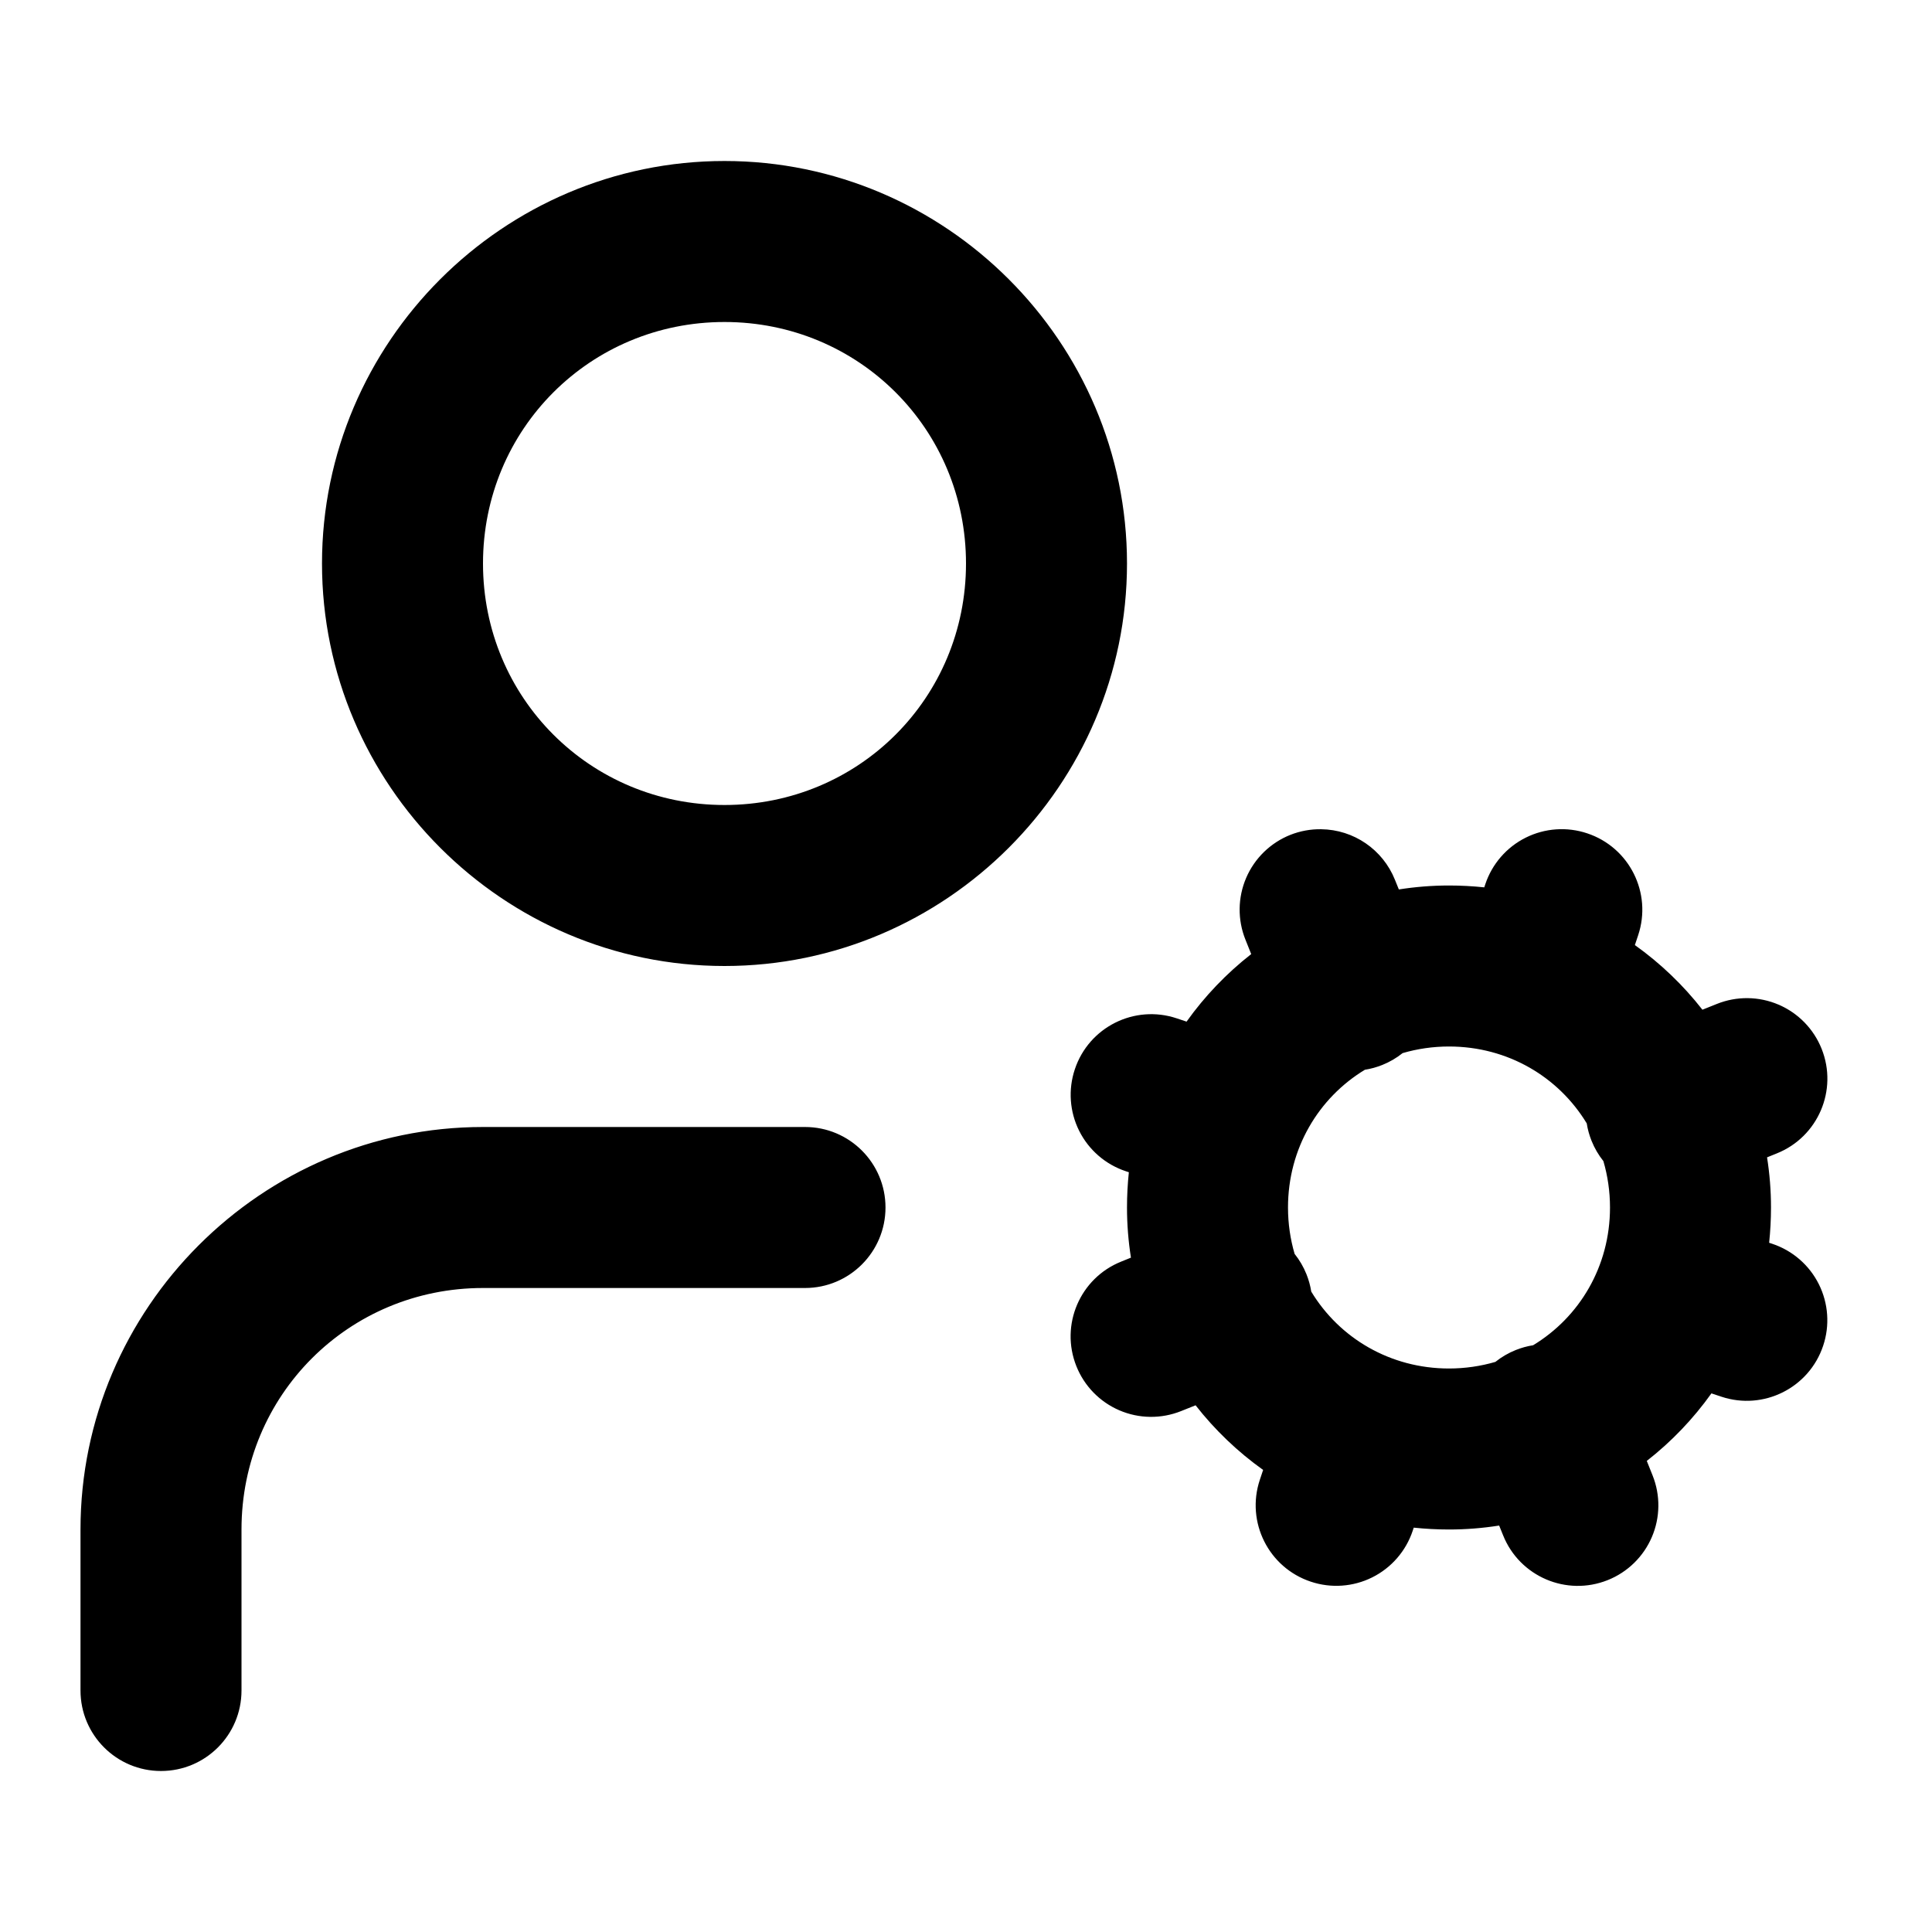
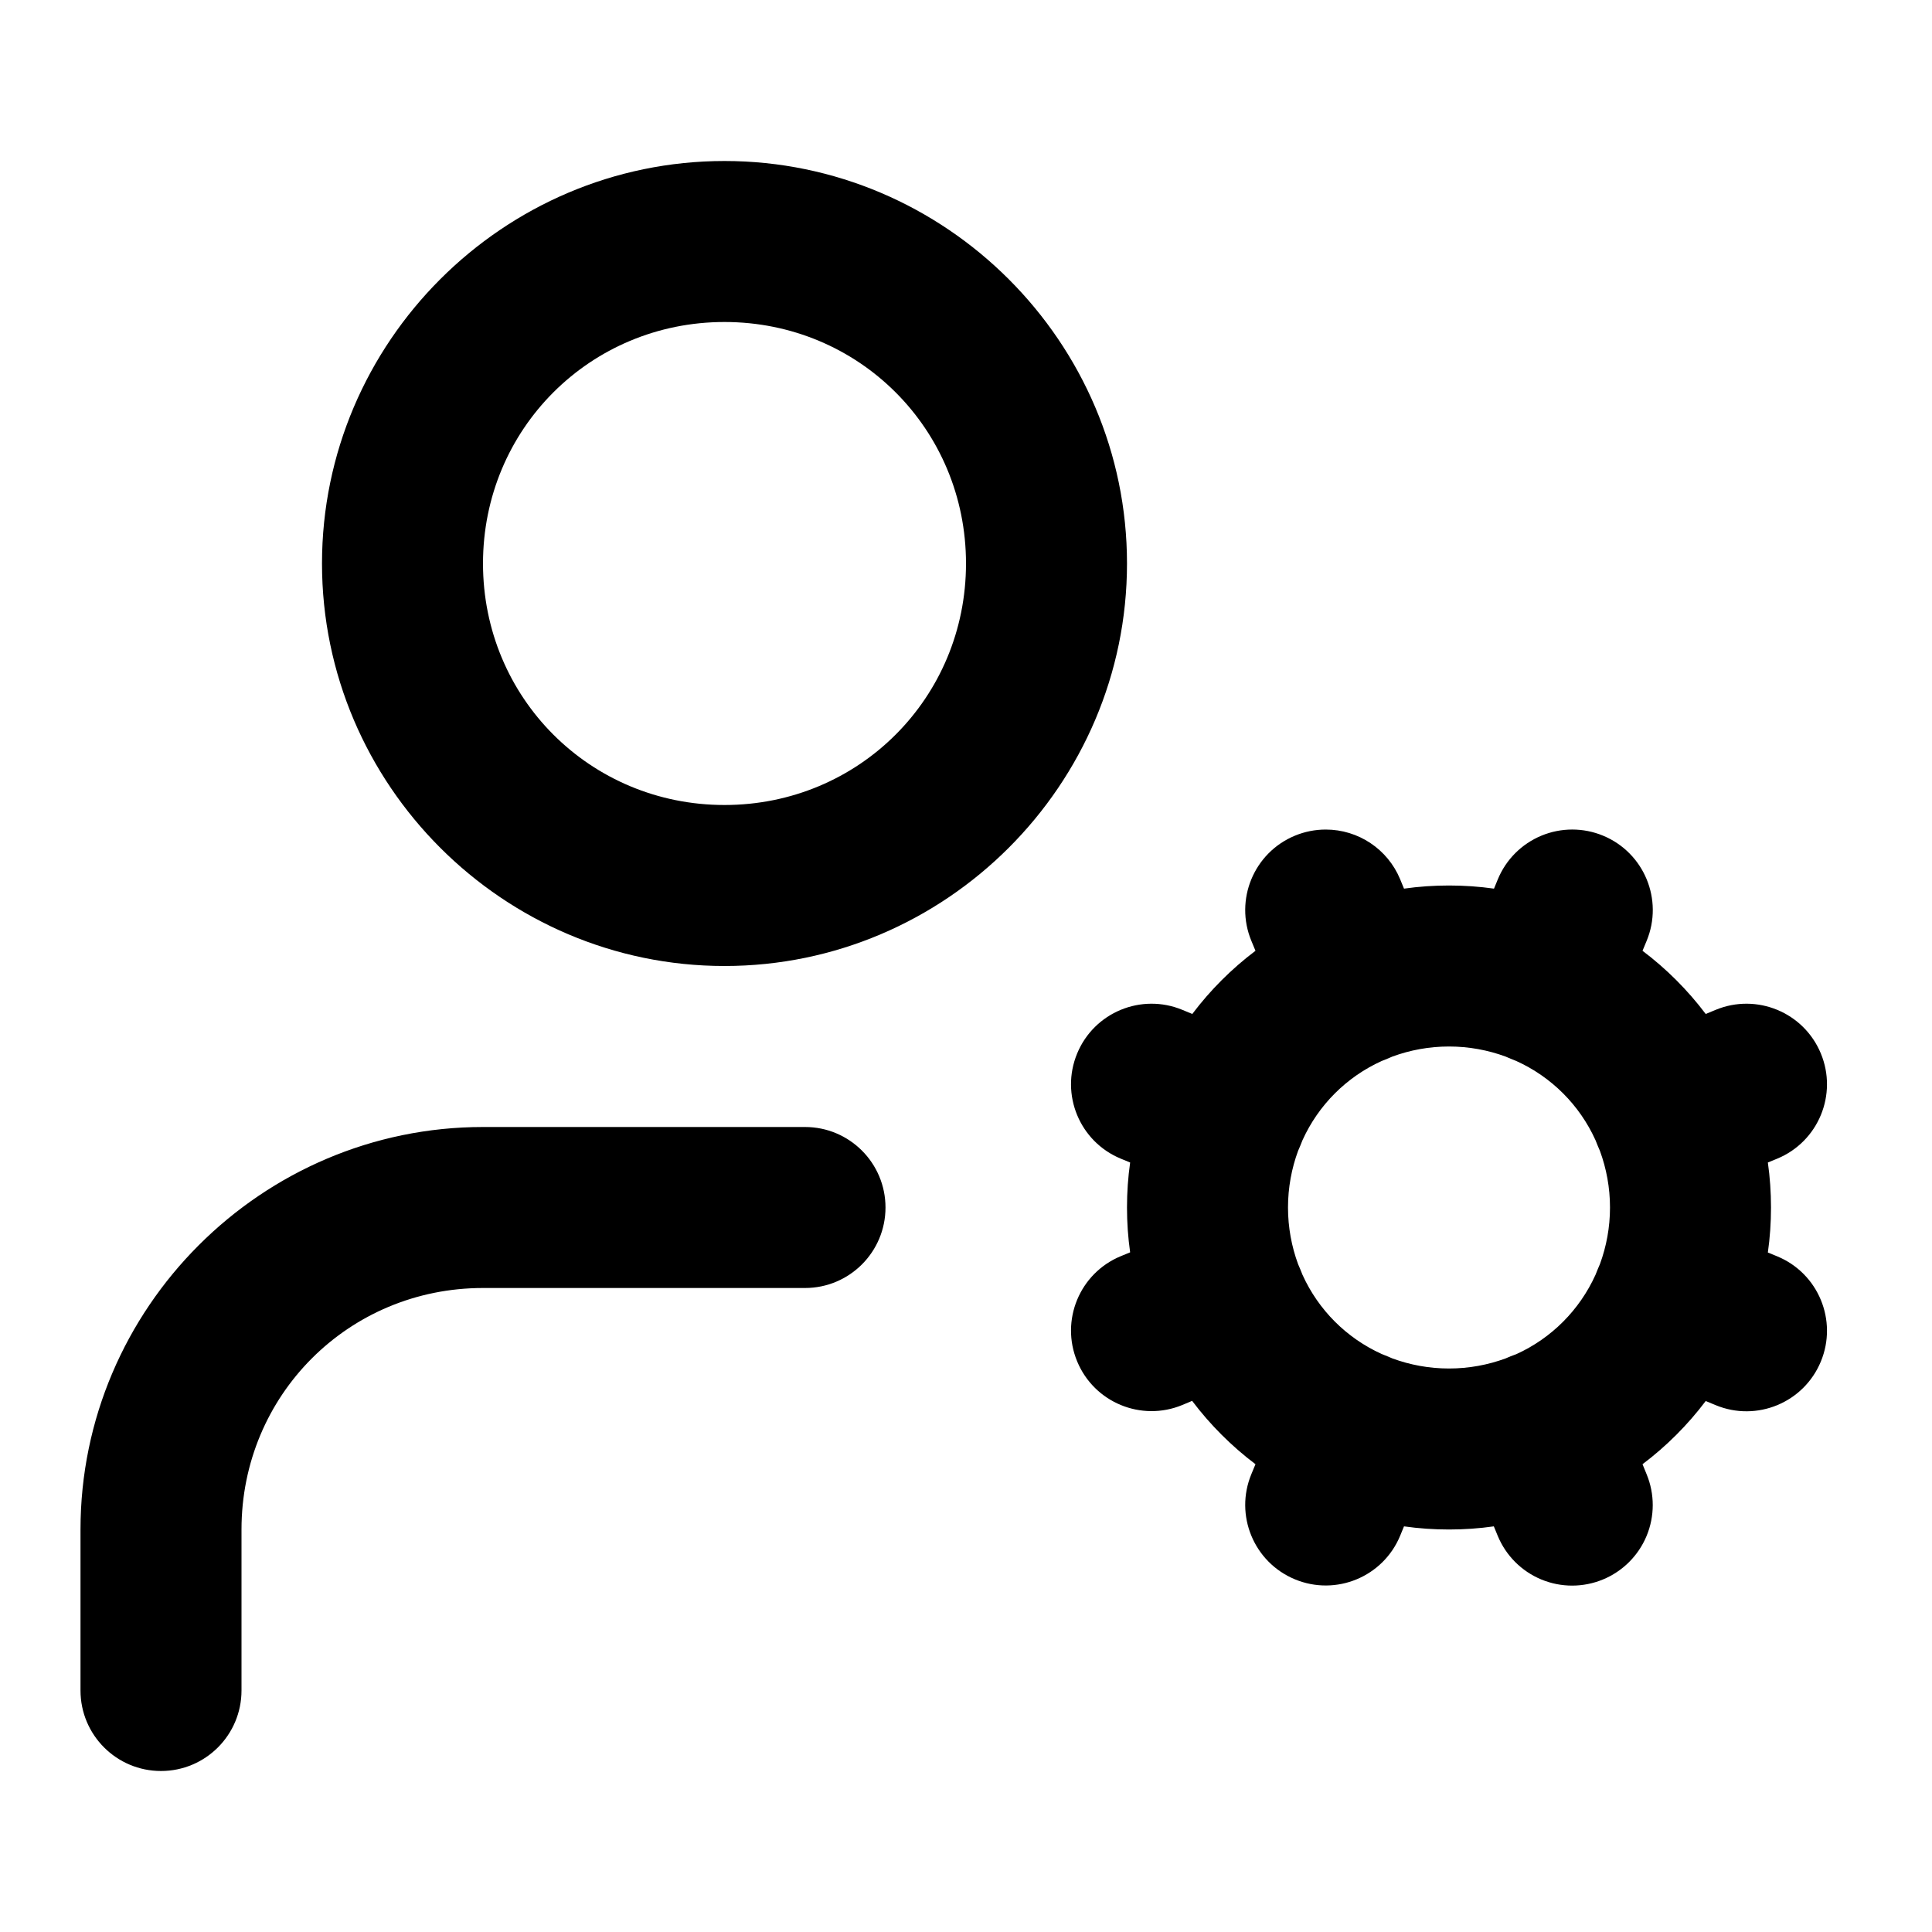
<svg xmlns="http://www.w3.org/2000/svg" width="24" height="24" viewBox="0 0 24 24" fill="currentColor" tags="settings,edit,cog,gear" categories="account">
-   <path d="M 9 2 C 6.25 2 4 4.25 4 7 C 4 9.75 6.25 12 9 12 C 11.75 12 14 9.75 14 7 C 14 4.25 11.75 2 9 2 z M 9 4 C 10.669 4 12 5.331 12 7 C 12 8.669 10.669 10 9 10 C 7.331 10 6 8.669 6 7 C 6 5.331 7.331 4 9 4 z M 16.412 10.301 A 1 1 0 0 0 16.029 10.371 A 1 1 0 0 0 15.471 11.672 L 15.543 11.852 C 15.237 12.091 14.966 12.374 14.74 12.691 L 14.617 12.65 A 1 1 0 0 0 13.352 13.283 A 1 1 0 0 0 13.984 14.549 L 14.023 14.562 C 14.008 14.706 14 14.852 14 15 C 14 15.212 14.017 15.42 14.049 15.623 L 13.928 15.672 A 1 1 0 0 0 13.371 16.971 A 1 1 0 0 0 14.672 17.529 L 14.852 17.457 C 15.091 17.763 15.374 18.034 15.691 18.26 L 15.65 18.383 A 1 1 0 0 0 16.283 19.648 A 1 1 0 0 0 17.549 19.016 L 17.562 18.977 C 17.706 18.992 17.852 19 18 19 C 18.212 19 18.42 18.983 18.623 18.951 L 18.672 19.072 A 1 1 0 0 0 19.971 19.629 A 1 1 0 0 0 20.529 18.328 L 20.457 18.148 C 20.763 17.909 21.034 17.626 21.26 17.309 L 21.383 17.35 A 1 1 0 0 0 22.648 16.717 A 1 1 0 0 0 22.016 15.451 L 21.977 15.438 C 21.992 15.294 22 15.148 22 15 C 22 14.788 21.983 14.58 21.951 14.377 L 22.072 14.328 A 1 1 0 0 0 22.629 13.029 A 1 1 0 0 0 21.328 12.471 L 21.148 12.543 C 20.909 12.237 20.626 11.966 20.309 11.74 L 20.35 11.617 A 1 1 0 0 0 19.717 10.352 A 1 1 0 0 0 18.451 10.984 L 18.438 11.023 C 18.294 11.008 18.148 11 18 11 C 17.788 11 17.58 11.017 17.377 11.049 L 17.328 10.928 A 1 1 0 0 0 16.412 10.301 z M 18 13 C 18.732 13 19.362 13.379 19.711 13.955 A 1 1 0 0 0 19.771 14.172 A 1 1 0 0 0 19.918 14.424 C 19.971 14.606 20 14.799 20 15 C 20 15.732 19.621 16.362 19.045 16.711 A 1 1 0 0 0 18.828 16.771 A 1 1 0 0 0 18.576 16.918 C 18.394 16.971 18.201 17 18 17 C 17.268 17 16.638 16.621 16.289 16.045 A 1 1 0 0 0 16.229 15.828 A 1 1 0 0 0 16.082 15.576 C 16.029 15.394 16 15.201 16 15 C 16 14.268 16.379 13.638 16.955 13.289 A 1 1 0 0 0 17.172 13.229 A 1 1 0 0 0 17.424 13.082 C 17.606 13.029 17.799 13 18 13 z M 6 14 C 3.25 14 1 16.25 1 19 L 1 21 A 1 1 0 0 0 2 22 A 1 1 0 0 0 3 21 L 3 19 C 3 17.331 4.331 16 6 16 L 10 16 A 1 1 0 0 0 11 15 A 1 1 0 0 0 10 14 L 6 14 z " />
+   <path d="M 9 2 C 6.25 2 4 4.25 4 7 C 4 9.75 6.25 12 9 12 C 11.75 12 14 9.75 14 7 C 14 4.25 11.75 2 9 2 z M 9 4 C 10.669 4 12 5.331 12 7 C 12 8.669 10.669 10 9 10 C 7.331 10 6 8.669 6 7 C 6 5.331 7.331 4 9 4 z M 16.469 10.305 A 1 1 0 0 0 16.086 10.381 A 1 1 0 0 0 15.545 11.688 L 15.596 11.811 C 15.299 12.035 15.035 12.299 14.811 12.596 L 14.688 12.545 A 1 1 0 0 0 13.381 13.086 A 1 1 0 0 0 13.922 14.393 L 14.039 14.441 C 14.013 14.624 14 14.811 14 15 C 14 15.189 14.013 15.374 14.039 15.557 L 13.922 15.605 A 1 1 0 0 0 13.381 16.912 A 1 1 0 0 0 14.688 17.453 L 14.809 17.402 C 15.033 17.699 15.299 17.965 15.596 18.189 L 15.545 18.312 A 1 1 0 0 0 16.086 19.619 A 1 1 0 0 0 17.393 19.078 L 17.441 18.961 C 17.624 18.987 17.811 19 18 19 C 18.189 19 18.374 18.987 18.557 18.961 L 18.605 19.078 A 1 1 0 0 0 19.912 19.621 A 1 1 0 0 0 20.455 18.314 L 20.404 18.189 C 20.701 17.965 20.965 17.701 21.189 17.404 L 21.312 17.455 A 1 1 0 0 0 22.619 16.914 A 1 1 0 0 0 22.078 15.607 L 21.961 15.559 C 21.987 15.376 22 15.189 22 15 C 22 14.811 21.987 14.624 21.961 14.441 L 22.078 14.393 A 1 1 0 0 0 22.619 13.086 A 1 1 0 0 0 21.312 12.545 L 21.189 12.596 C 20.965 12.299 20.701 12.035 20.404 11.811 L 20.455 11.688 A 1 1 0 0 0 19.914 10.381 A 1 1 0 0 0 19.148 10.381 A 1 1 0 0 0 18.607 10.922 L 18.559 11.039 C 18.376 11.013 18.189 11 18 11 C 17.811 11 17.624 11.013 17.441 11.039 L 17.393 10.922 A 1 1 0 0 0 16.469 10.305 z M 18 13 C 18.248 13 18.485 13.045 18.703 13.125 A 1 1 0 0 0 18.766 13.152 A 1 1 0 0 0 18.836 13.18 C 19.273 13.378 19.622 13.727 19.82 14.164 A 1 1 0 0 0 19.848 14.234 A 1 1 0 0 0 19.875 14.297 C 19.955 14.515 20 14.752 20 15 C 20 15.248 19.955 15.485 19.875 15.703 A 1 1 0 0 0 19.848 15.766 A 1 1 0 0 0 19.82 15.836 C 19.622 16.273 19.273 16.624 18.836 16.822 A 1 1 0 0 0 18.766 16.848 A 1 1 0 0 0 18.703 16.875 C 18.485 16.955 18.248 17 18 17 C 17.752 17 17.515 16.955 17.297 16.875 A 1 1 0 0 0 17.234 16.848 A 1 1 0 0 0 17.164 16.82 C 16.727 16.622 16.378 16.273 16.18 15.836 A 1 1 0 0 0 16.152 15.766 A 1 1 0 0 0 16.125 15.703 C 16.045 15.485 16 15.248 16 15 C 16 14.752 16.045 14.515 16.125 14.297 A 1 1 0 0 0 16.152 14.234 A 1 1 0 0 0 16.18 14.164 C 16.378 13.727 16.727 13.378 17.164 13.18 A 1 1 0 0 0 17.234 13.152 A 1 1 0 0 0 17.297 13.125 C 17.515 13.045 17.752 13 18 13 z M 6 14 C 3.25 14 1 16.25 1 19 L 1 21 A 1 1 0 0 0 2 22 A 1 1 0 0 0 3 21 L 3 19 C 3 17.331 4.331 16 6 16 L 10 16 A 1 1 0 0 0 11 15 A 1 1 0 0 0 10 14 L 6 14 z " />
</svg>
